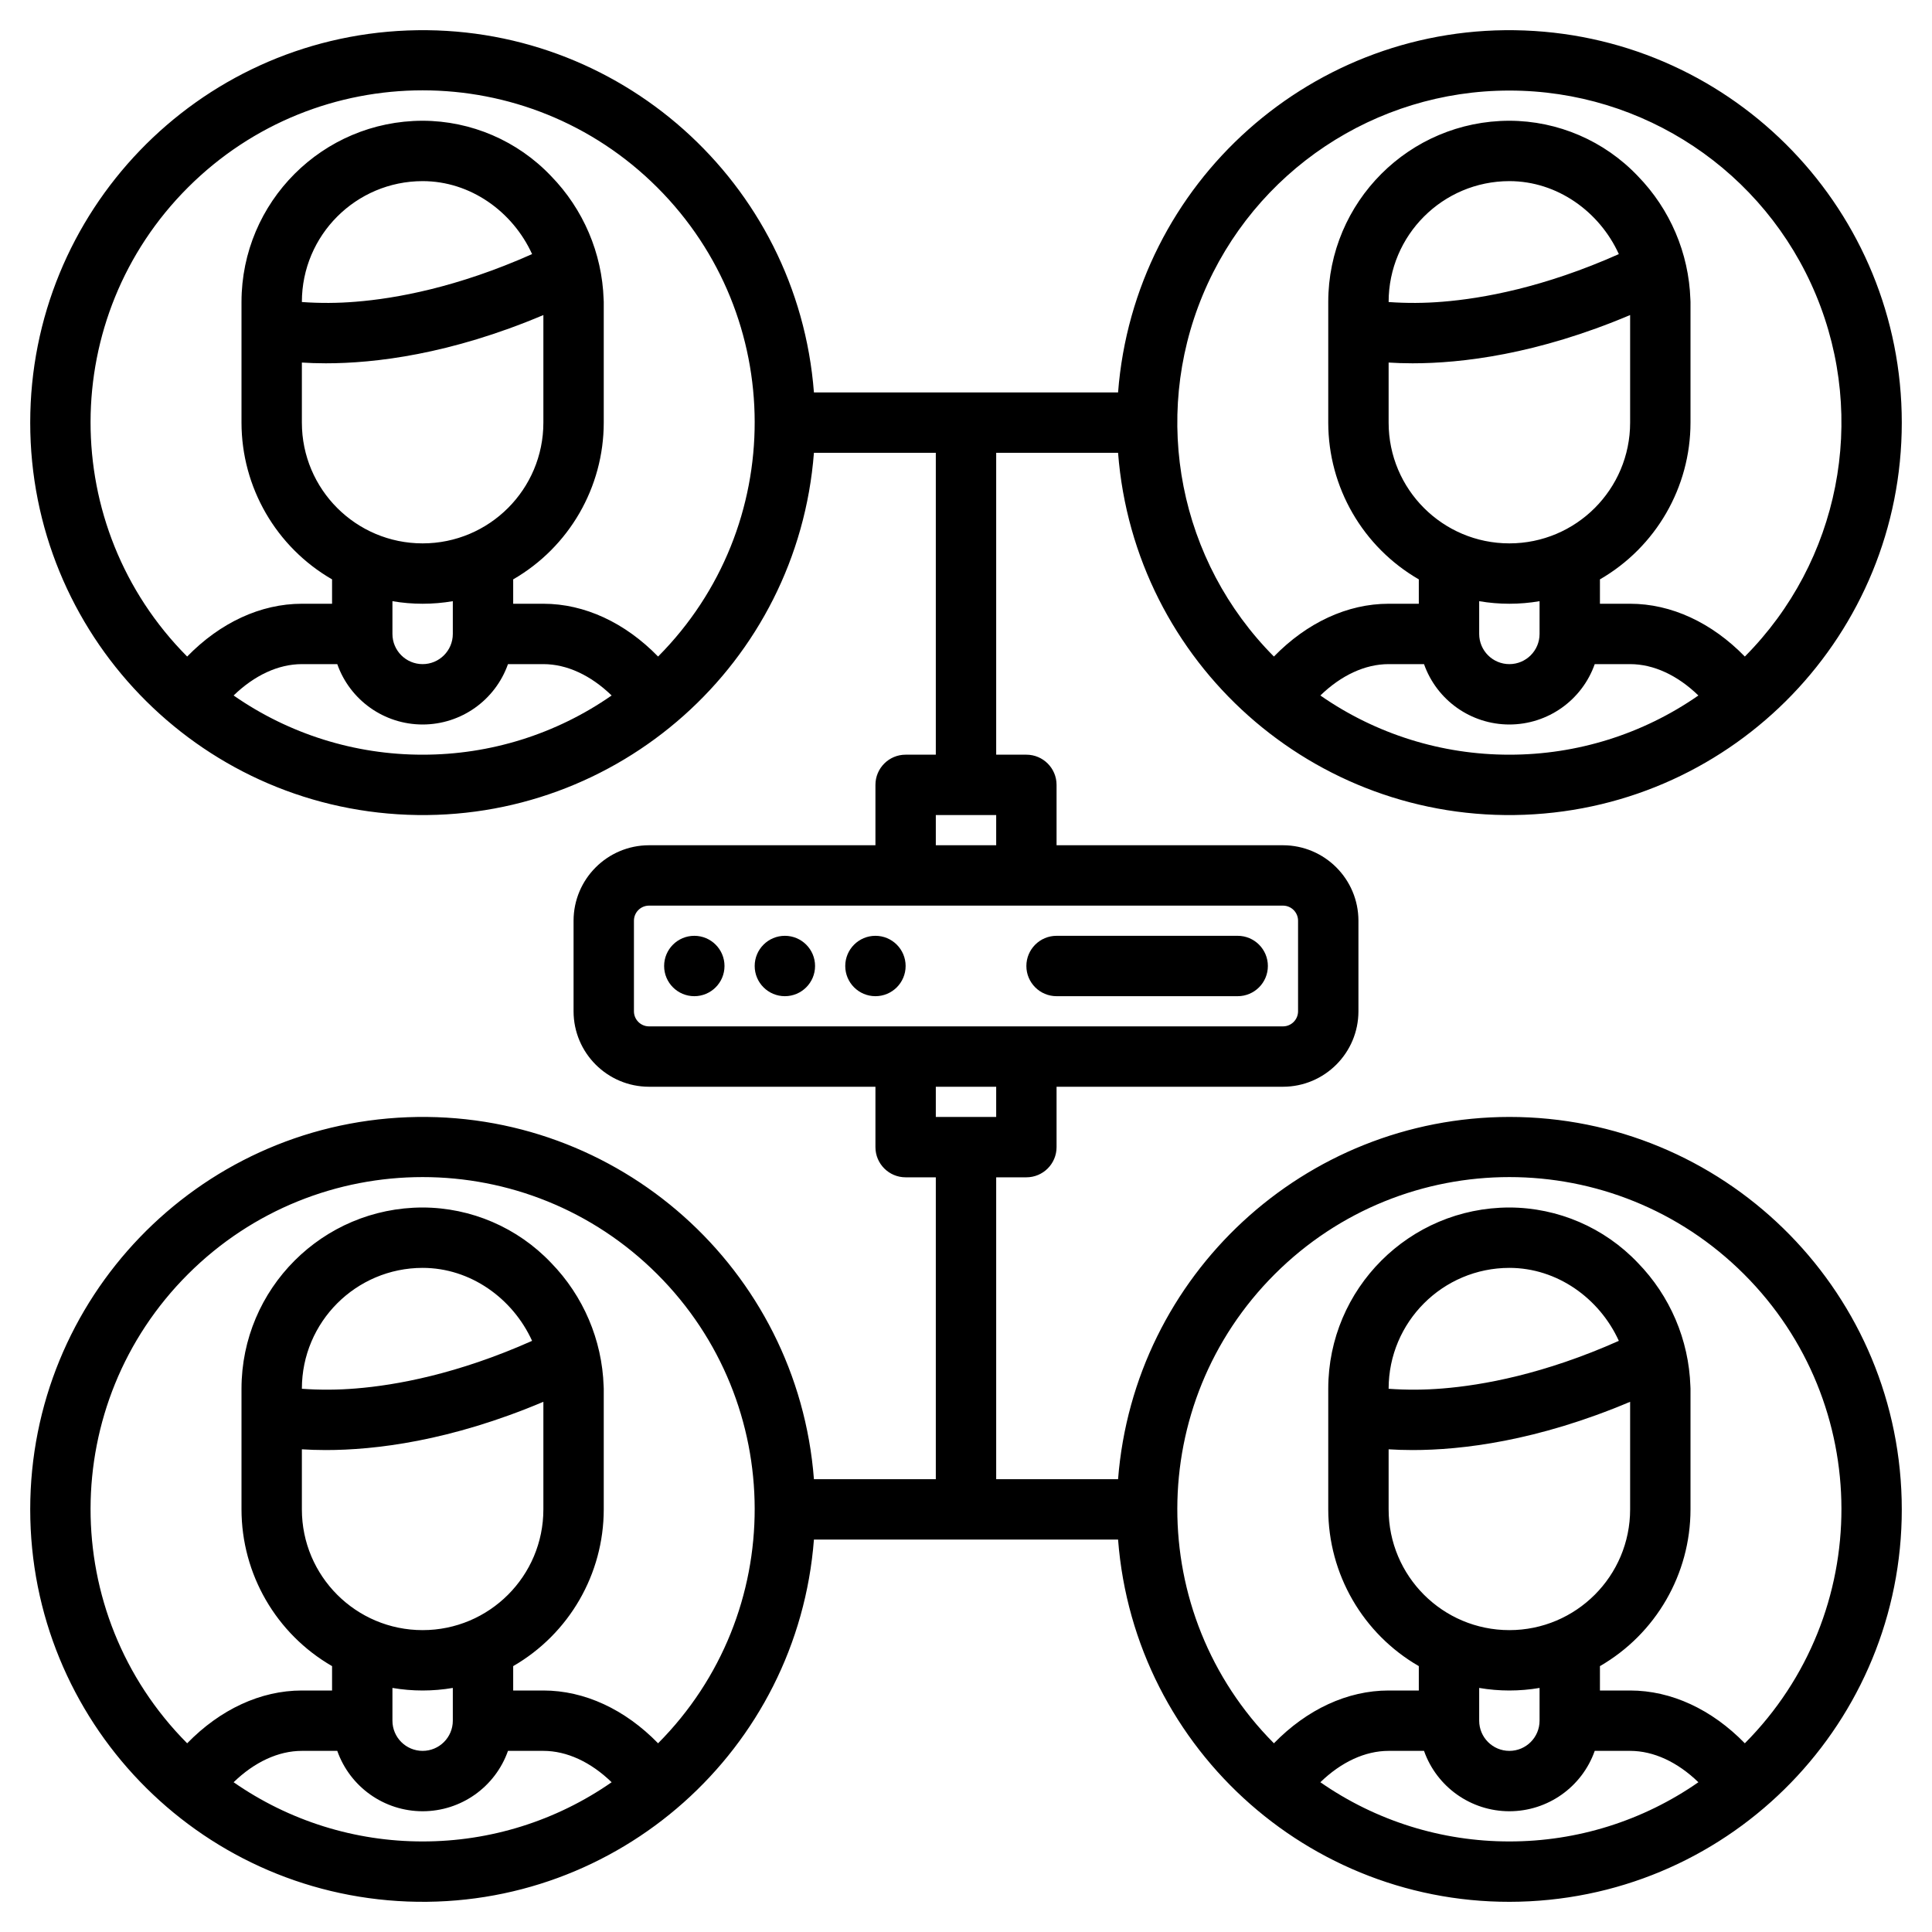
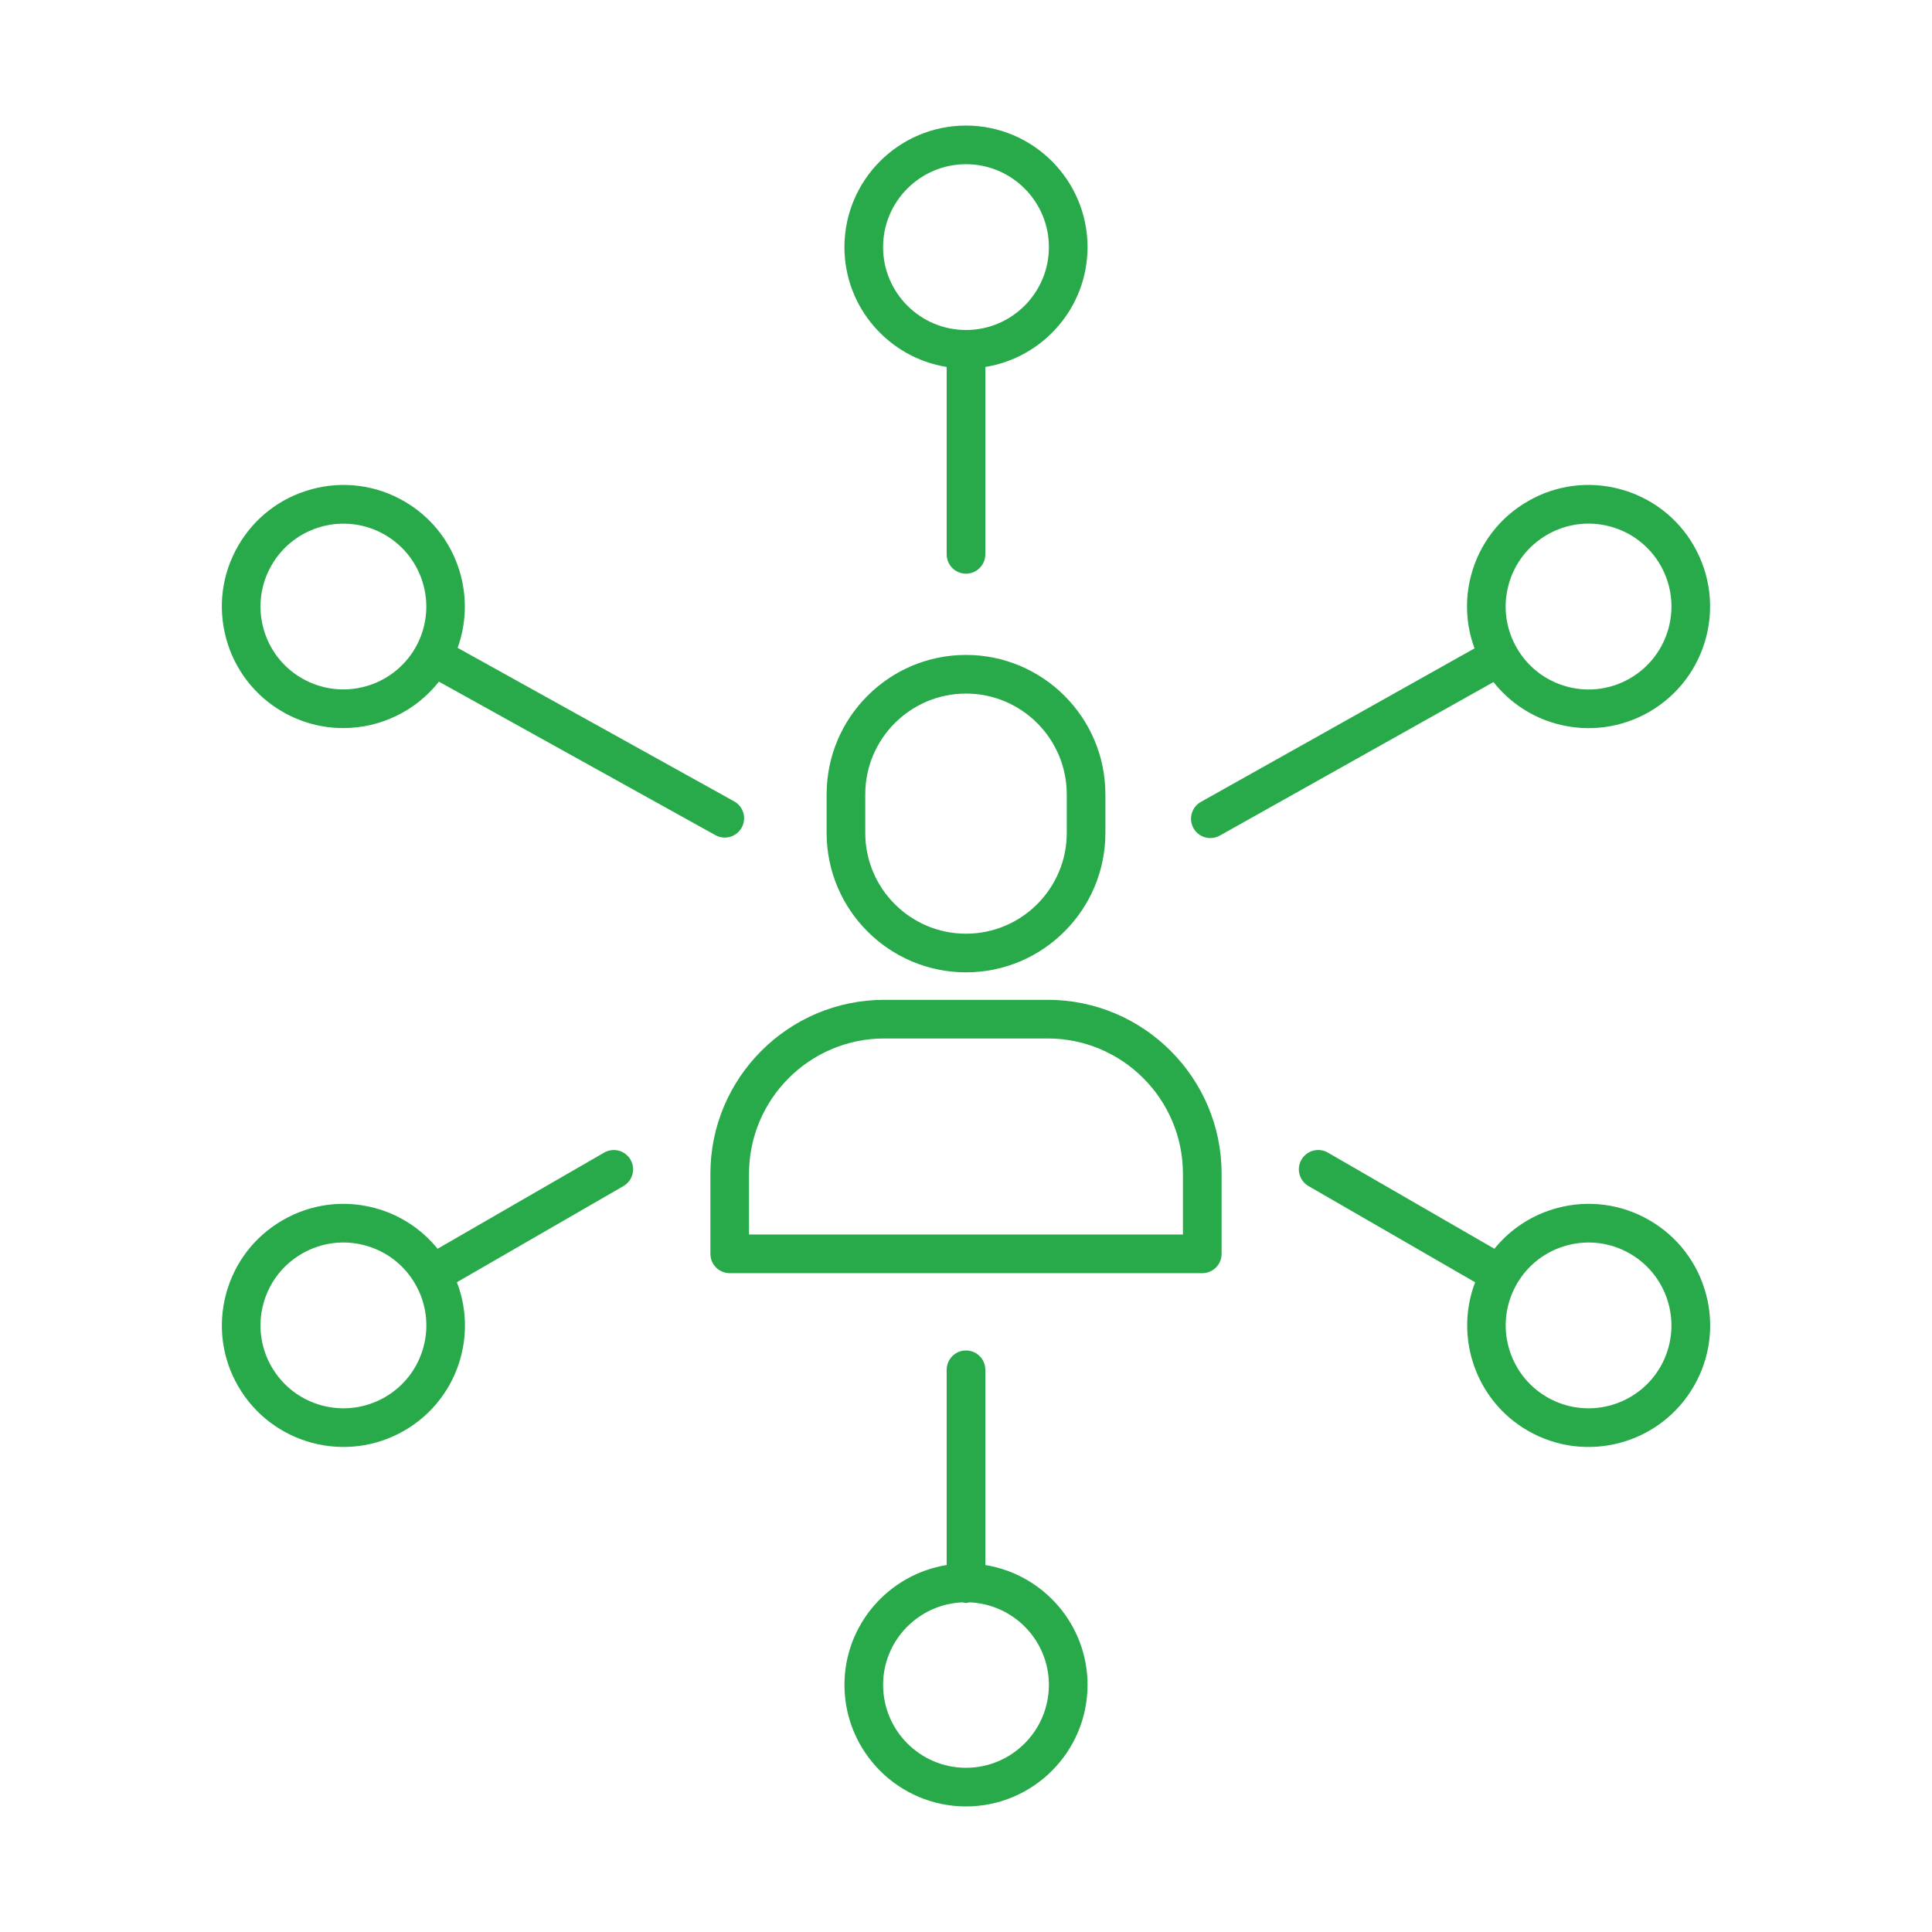
- <svg xmlns="http://www.w3.org/2000/svg" width="512" height="512" viewBox="0 0 512 512">
+ <svg xmlns="http://www.w3.org/2000/svg" version="1.1" width="512" height="512" x="0" y="0" viewBox="0 0 100 100" style="enable-background:new 0 0 512 512" xml:space="preserve" class="">
  <g>
-     <path d="M400,296a104.15,104.15,0,0,0-103.7,96H264V312h8a8,8,0,0,0,8-8V288h60a20.02,20.02,0,0,0,20-20V244a20.02,20.02,0,0,0-20-20H280V208a8,8,0,0,0-8-8h-8V120h32.3a104,104,0,1,0,0-16H215.7a104,104,0,1,0,0,16H248v80h-8a8,8,0,0,0-8,8v16H172a20.02,20.02,0,0,0-20,20v24a20.02,20.02,0,0,0,20,20h60v16a8,8,0,0,0,8,8h8v80H215.7a104,104,0,1,0,0,16h80.6A104,104,0,1,0,400,296Zm0-96a87.469,87.469,0,0,1-50.09-15.69c5.52-5.35,11.86-8.31,18.09-8.31h9.38a23.99,23.99,0,0,0,45.24,0H432c6.23,0,12.57,2.96,18.09,8.31A87.469,87.469,0,0,1,400,200ZM374.35,96.28c12.94,0,32.94-2.34,57.65-12.79V112a32,32,0,0,1-64,0V96.08C369.88,96.2,371.99,96.28,374.35,96.28ZM368,80.04V80a32.03,32.03,0,0,1,32-32c12.65,0,23.86,8.04,29.01,19.34-19.84,8.84-36.12,11.77-46.71,12.62A92.371,92.371,0,0,1,368,80.04Zm40,79.28V168a8,8,0,0,1-16,0v-8.68a47.4,47.4,0,0,0,16,0ZM400,24a87.957,87.957,0,0,1,62.4,149.99C453.65,165.01,442.92,160,432,160h-8v-6.46A48.012,48.012,0,0,0,448,112V80c0-.23-.01-.45-.03-.68a49.189,49.189,0,0,0-13.93-32.66A47.054,47.054,0,0,0,400,32a48.051,48.051,0,0,0-48,48v32a48.012,48.012,0,0,0,24,41.54V160h-8c-10.92,0-21.65,5.01-30.4,13.99A87.957,87.957,0,0,1,400,24ZM112,200a87.469,87.469,0,0,1-50.09-15.69C67.43,178.96,73.77,176,80,176h9.38a23.99,23.99,0,0,0,45.24,0H144c6.23,0,12.57,2.96,18.09,8.31A87.469,87.469,0,0,1,112,200ZM86.35,96.28c12.94,0,32.94-2.34,57.65-12.79V112a32,32,0,0,1-64,0V96.08C81.88,96.2,83.99,96.28,86.35,96.28ZM80,80.04V80a32.03,32.03,0,0,1,32-32c12.65,0,23.86,8.04,29.01,19.34-19.84,8.84-36.12,11.77-46.71,12.62A92.371,92.371,0,0,1,80,80.04Zm40,79.28V168a8,8,0,0,1-16,0v-8.68a47.4,47.4,0,0,0,16,0Zm54.4,14.67C165.65,165.01,154.92,160,144,160h-8v-6.46A48.012,48.012,0,0,0,160,112V80c0-.23-.01-.45-.03-.68a49.189,49.189,0,0,0-13.93-32.66A47.054,47.054,0,0,0,112,32,48.051,48.051,0,0,0,64,80v32a48.012,48.012,0,0,0,24,41.54V160H80c-10.92,0-21.65,5.01-30.4,13.99a88,88,0,1,1,124.8,0ZM112,488a87.469,87.469,0,0,1-50.09-15.69C67.43,466.96,73.77,464,80,464h9.38a23.99,23.99,0,0,0,45.24,0H144c6.23,0,12.57,2.96,18.09,8.31A87.469,87.469,0,0,1,112,488ZM86.35,384.28c12.94,0,32.94-2.34,57.65-12.79V400a32,32,0,0,1-64,0V384.08C81.88,384.2,83.99,384.28,86.35,384.28ZM80,368.04V368a32.036,32.036,0,0,1,32-32c12.65,0,23.86,8.04,29.01,19.34-19.84,8.84-36.12,11.77-46.71,12.62A92.371,92.371,0,0,1,80,368.04Zm40,79.28V456a8,8,0,0,1-16,0v-8.68a47.4,47.4,0,0,0,16,0Zm54.4,14.67C165.65,453.01,154.92,448,144,448h-8v-6.46A48.012,48.012,0,0,0,160,400V368c0-.23-.01-.45-.03-.68a49.189,49.189,0,0,0-13.93-32.66A47.093,47.093,0,0,0,112,320a48.051,48.051,0,0,0-48,48v32a48.012,48.012,0,0,0,24,41.54V448H80c-10.92,0-21.65,5.01-30.4,13.99a88,88,0,1,1,124.8,0ZM248,216h16v8H248Zm-76,56a4,4,0,0,1-4-4V244a4,4,0,0,1,4-4H340a4,4,0,0,1,4,4v24a4,4,0,0,1-4,4Zm76,16h16v8H248ZM400,488a87.469,87.469,0,0,1-50.09-15.69c5.52-5.35,11.86-8.31,18.09-8.31h9.38a23.99,23.99,0,0,0,45.24,0H432c6.23,0,12.57,2.96,18.09,8.31A87.469,87.469,0,0,1,400,488ZM374.35,384.28c12.94,0,32.94-2.34,57.65-12.79V400a32,32,0,0,1-64,0V384.08C369.88,384.2,371.99,384.28,374.35,384.28ZM368,368.04V368a32.036,32.036,0,0,1,32-32c12.65,0,23.86,8.04,29.01,19.34-19.84,8.84-36.12,11.77-46.71,12.62A92.371,92.371,0,0,1,368,368.04Zm40,79.28V456a8,8,0,0,1-16,0v-8.68a47.4,47.4,0,0,0,16,0Zm54.4,14.67C453.65,453.01,442.92,448,432,448h-8v-6.46A48.012,48.012,0,0,0,448,400V368c0-.23-.01-.45-.03-.68a49.189,49.189,0,0,0-13.93-32.66A47.093,47.093,0,0,0,400,320a48.051,48.051,0,0,0-48,48v32a48.012,48.012,0,0,0,24,41.54V448h-8c-10.92,0-21.65,5.01-30.4,13.99a88,88,0,1,1,124.8,0Z" />
-     <circle cx="184" cy="256" r="8" />
-     <circle cx="208" cy="256" r="8" />
-     <circle cx="232" cy="256" r="8" />
-     <path d="M280,264h48a8,8,0,0,0,0-16H280a8,8,0,0,0,0,16Z" />
+     <path d="M54.229 51.751H45.77c-4.962 0-9 4.037-9 9v4.148a1 1 0 0 0 1 1H62.23a1 1 0 0 0 1-1v-4.148c0-4.963-4.038-9-9-9zm7 12.148H38.77v-3.148c0-3.86 3.14-7 7-7h8.458c3.859 0 7 3.14 7 7zM50 50.328c3.979 0 7.215-3.237 7.215-7.215v-1.999c0-3.978-3.236-7.215-7.215-7.215-3.978 0-7.214 3.237-7.214 7.215v2c0 3.977 3.236 7.214 7.214 7.214zm-5.214-9.214c0-2.875 2.339-5.215 5.214-5.215s5.215 2.34 5.215 5.215v2c0 2.874-2.34 5.214-5.215 5.214s-5.214-2.34-5.214-5.215zM31.275 59.656l-8.626 4.98a6.237 6.237 0 0 0-3.245-2.108 6.242 6.242 0 0 0-4.774.63c-1.455.84-2.496 2.196-2.93 3.819s-.213 3.318.627 4.773a6.296 6.296 0 0 0 8.593 2.303 6.251 6.251 0 0 0 2.932-3.82 6.24 6.24 0 0 0-.203-3.865l8.626-4.98a1 1 0 0 0-1-1.732zM21.92 69.715a4.263 4.263 0 0 1-2 2.605 4.294 4.294 0 0 1-5.86-1.57 4.26 4.26 0 0 1-.43-3.256 4.264 4.264 0 0 1 2-2.604 4.254 4.254 0 0 1 3.256-.43 4.263 4.263 0 0 1 2.605 1.999 4.26 4.26 0 0 1 .429 3.256zM51 81.006V70.9a1 1 0 1 0-2 0v10.106c-2.994.482-5.291 3.076-5.291 6.204 0 3.469 2.822 6.291 6.291 6.291s6.291-2.822 6.291-6.291c0-3.128-2.297-5.722-5.291-6.204zm-1 10.495a4.296 4.296 0 0 1-4.291-4.291c0-2.308 1.835-4.182 4.12-4.274.058.01.11.035.171.035s.113-.024.17-.035c2.286.092 4.121 1.966 4.121 4.274A4.296 4.296 0 0 1 50 91.501zM49 18.994v9.7a1 1 0 0 0 2 0v-9.7c2.994-.482 5.291-3.076 5.291-6.204A6.298 6.298 0 0 0 50 6.499a6.298 6.298 0 0 0-6.292 6.291c0 3.128 2.297 5.722 5.292 6.204zm1-10.495c2.366 0 4.291 1.925 4.291 4.291S52.366 17.081 50 17.081c-2.367 0-4.292-1.925-4.292-4.291S47.633 8.499 50 8.499zM14.63 36.843c.988.57 2.068.842 3.135.842a6.305 6.305 0 0 0 4.954-2.402l14.315 7.947a1 1 0 0 0 .97-1.749l-14.317-7.949c1.017-2.81-.089-6.04-2.766-7.586a6.248 6.248 0 0 0-4.774-.628c-1.623.435-2.98 1.476-3.82 2.932s-1.063 3.15-.628 4.773a6.25 6.25 0 0 0 2.93 3.82zm-.57-7.593a4.293 4.293 0 0 1 5.86-1.571 4.296 4.296 0 0 1 1.572 5.862 4.298 4.298 0 0 1-5.862 1.57 4.262 4.262 0 0 1-2-2.605 4.264 4.264 0 0 1 .43-3.256zM88.3 66.977a6.25 6.25 0 0 0-2.93-3.82 6.248 6.248 0 0 0-4.773-.629 6.239 6.239 0 0 0-3.246 2.108l-8.622-4.978a1 1 0 1 0-1 1.733l8.623 4.978c-1.08 2.833.019 6.12 2.727 7.684a6.296 6.296 0 0 0 8.594-2.303 6.248 6.248 0 0 0 .628-4.773zm-2.36 3.773a4.294 4.294 0 0 1-5.86 1.57 4.295 4.295 0 0 1-1.571-5.861 4.265 4.265 0 0 1 2.604-1.999 4.268 4.268 0 0 1 3.257.43 4.295 4.295 0 0 1 1.57 5.86zM62.648 43.378a.992.992 0 0 0 .489-.128l14.166-7.947a6.239 6.239 0 0 0 3.293 2.169 6.259 6.259 0 0 0 4.774-.628 6.298 6.298 0 0 0 2.303-8.594 6.251 6.251 0 0 0-3.82-2.932 6.24 6.24 0 0 0-4.774.628 6.253 6.253 0 0 0-2.932 3.82 6.242 6.242 0 0 0 .175 3.794l-14.164 7.946a1 1 0 0 0 .49 1.872zM78.08 30.284a4.264 4.264 0 0 1 2-2.605 4.263 4.263 0 0 1 3.256-.429 4.263 4.263 0 0 1 2.605 2 4.296 4.296 0 0 1-1.57 5.86 4.26 4.26 0 0 1-3.256.43c-1.107-.297-2.032-1.007-2.605-2s-.727-2.148-.43-3.256z" fill="#28aa4a" opacity="1" data-original="#000000" class="" />
  </g>
</svg>
